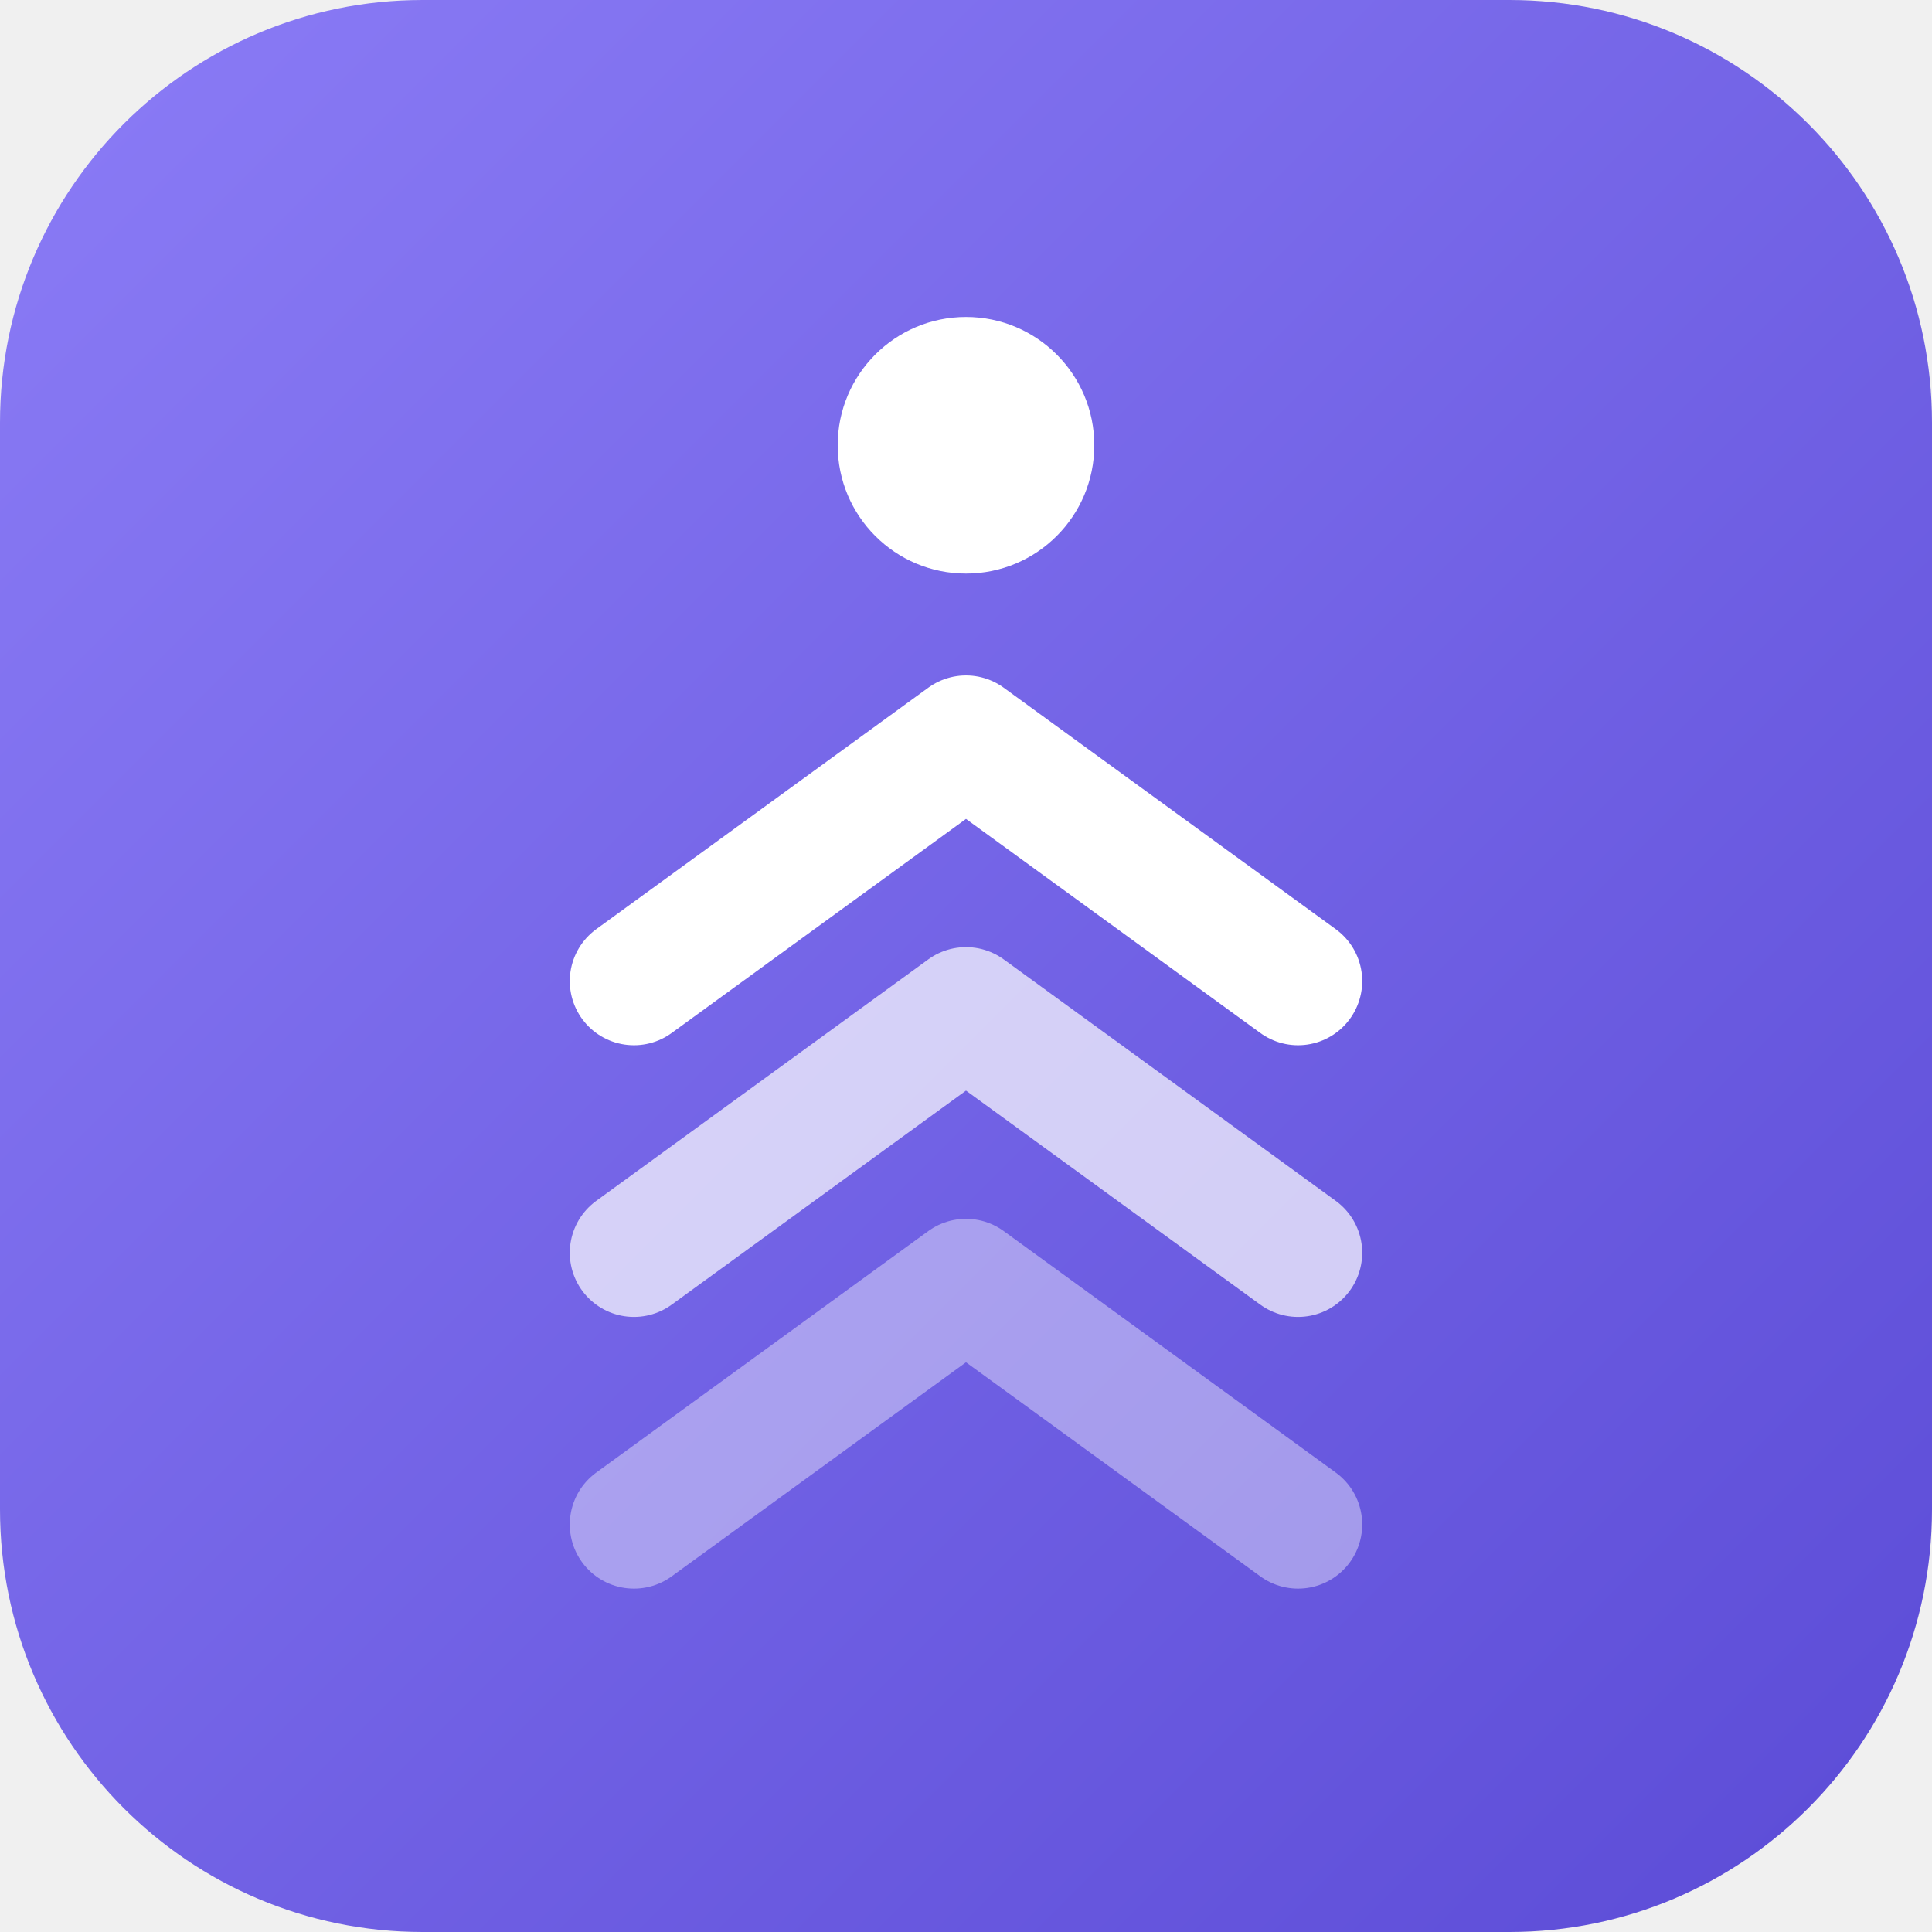
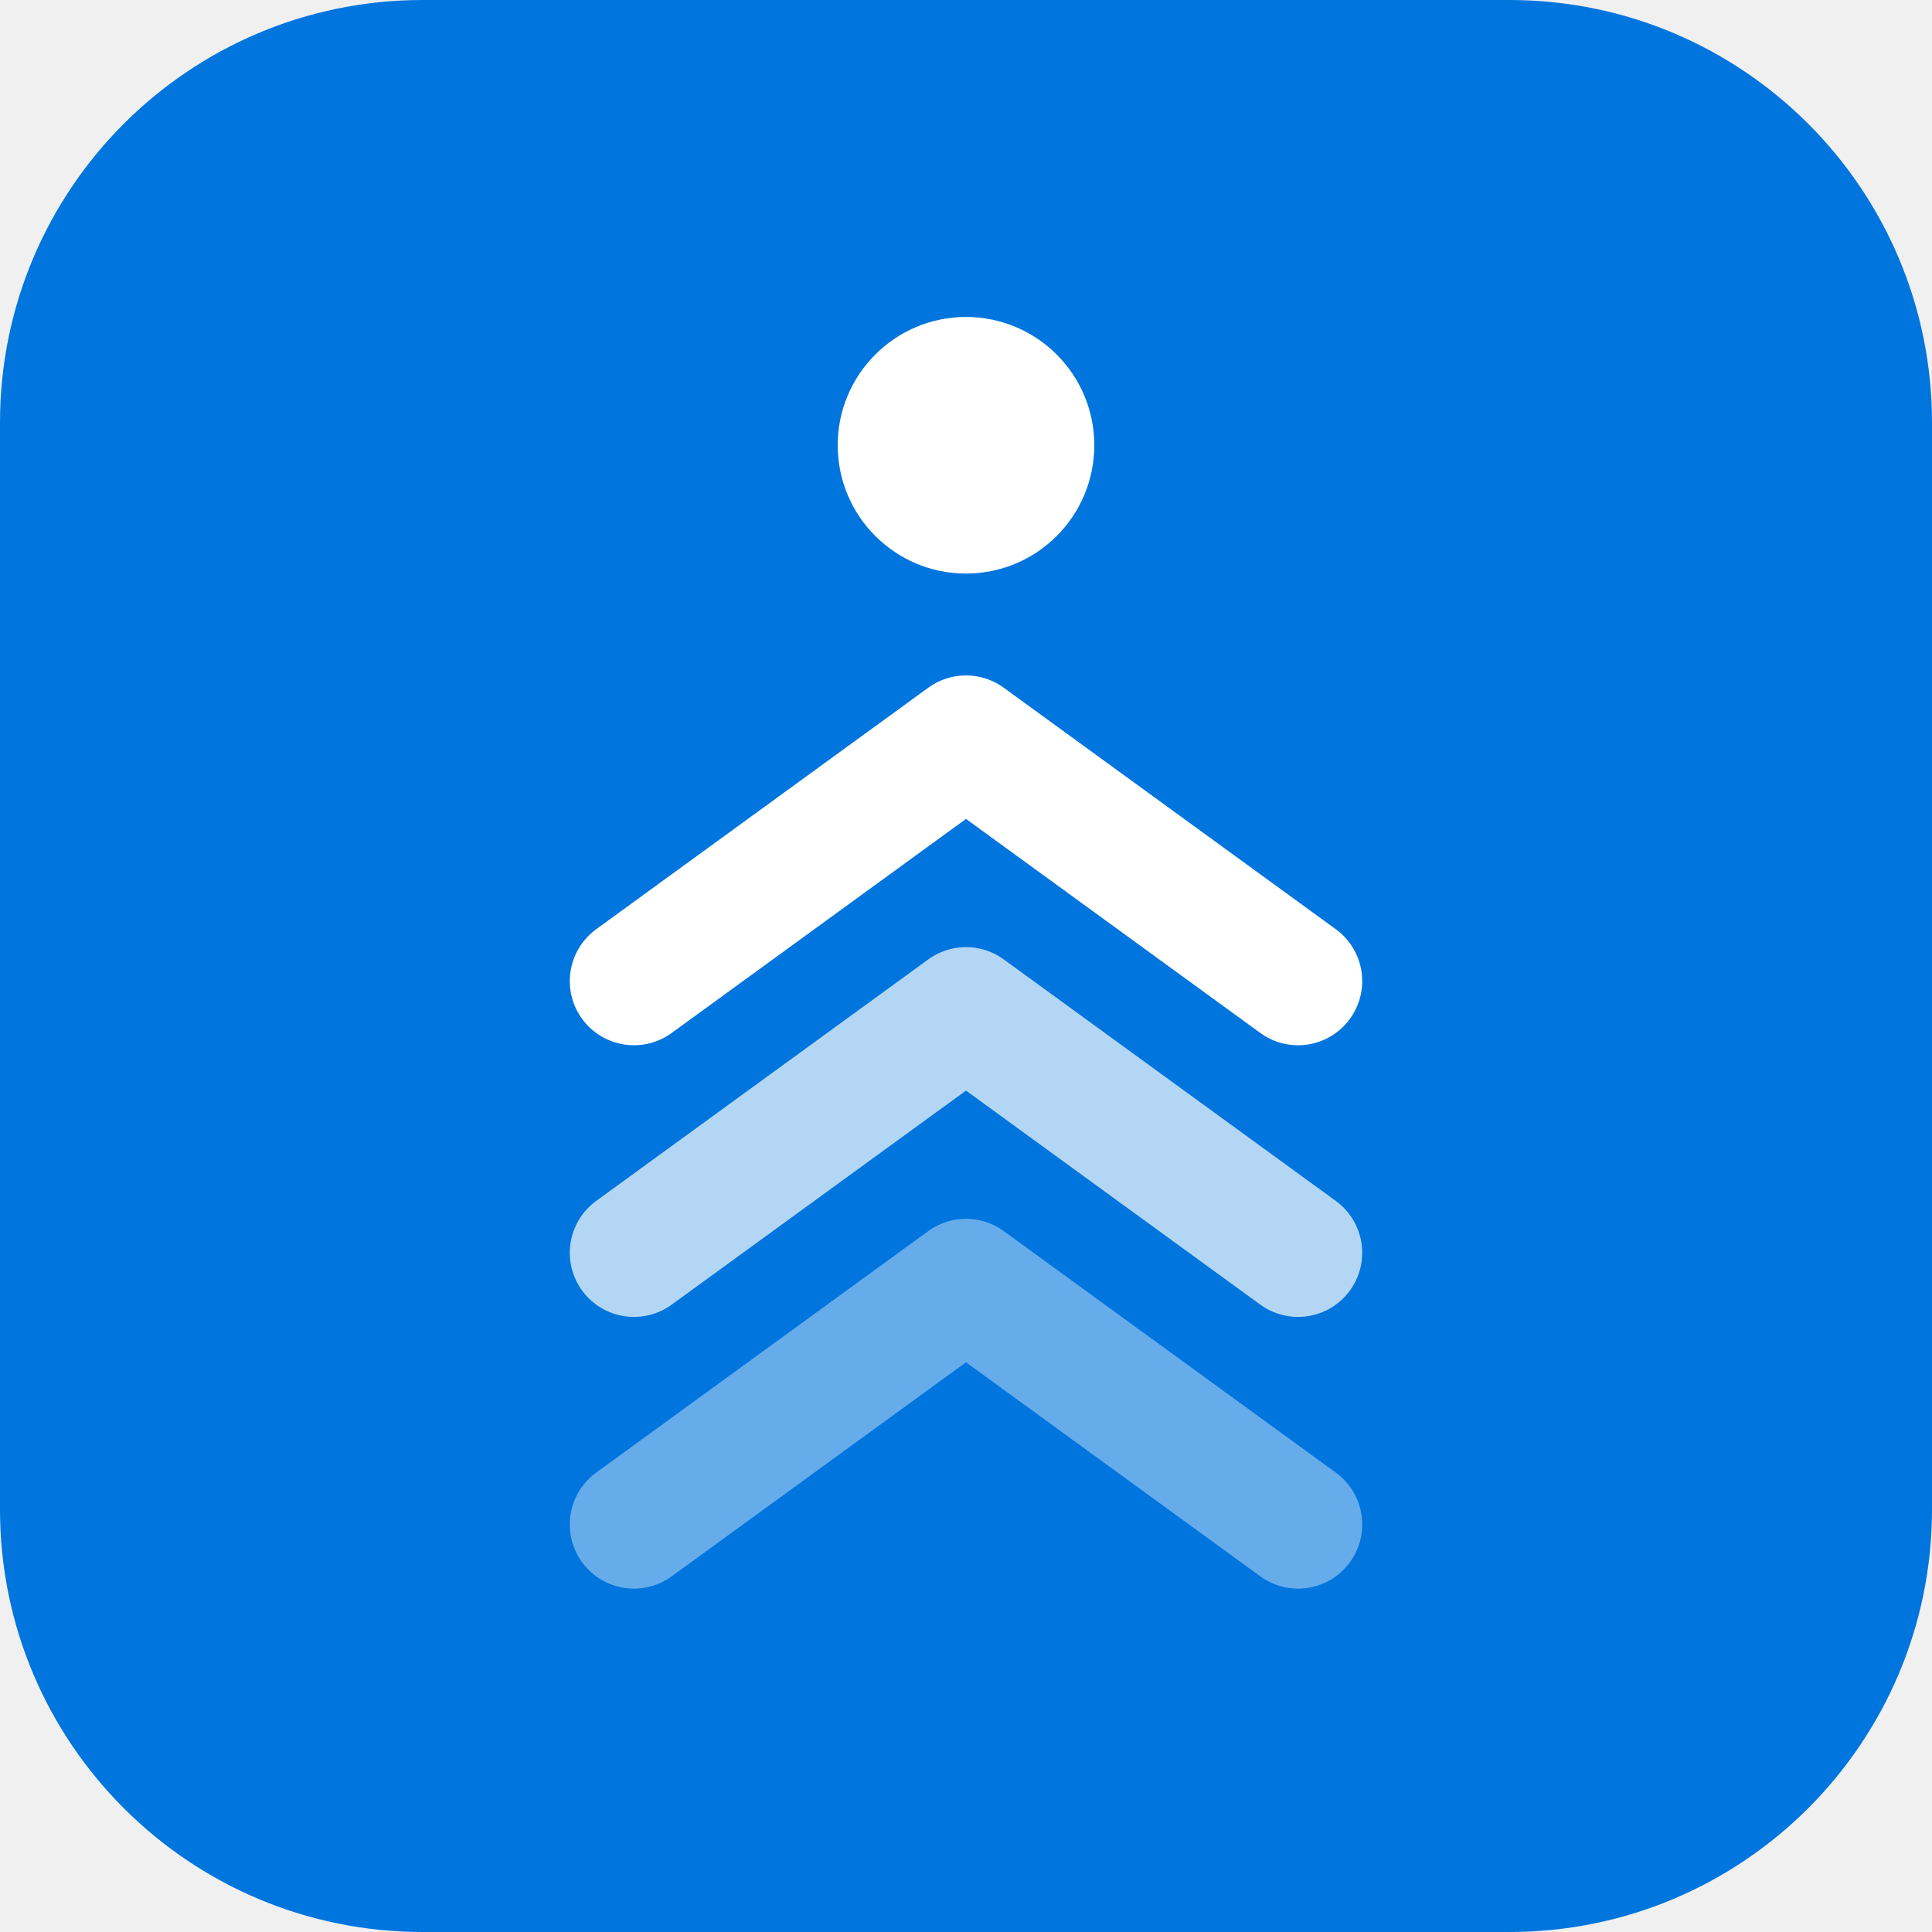
<svg xmlns="http://www.w3.org/2000/svg" viewBox="0 0 512 512" width="512" height="512">
  <defs>
    <linearGradient id="g" x1="0" y1="0" x2="1" y2="1">
      <stop offset="0" stop-color="#8b7cf6" />
      <stop offset="1" stop-color="#5b4bd6" />
    </linearGradient>
  </defs>
-   <rect width="512" height="512" rx="112" fill="url(#g)" />
+   <rect width="512" height="512" rx="112" fill="#0075de" />
  <circle cx="256" cy="118" r="34" fill="#fff" />
  <g fill="none" stroke="#fff" stroke-width="34" stroke-linecap="round" stroke-linejoin="round">
    <path d="M168 260 L256 196 L344 260" />
    <path d="M168 332 L256 268 L344 332" opacity=".7" />
    <path d="M168 404 L256 340 L344 404" opacity=".4" />
  </g>
</svg>
